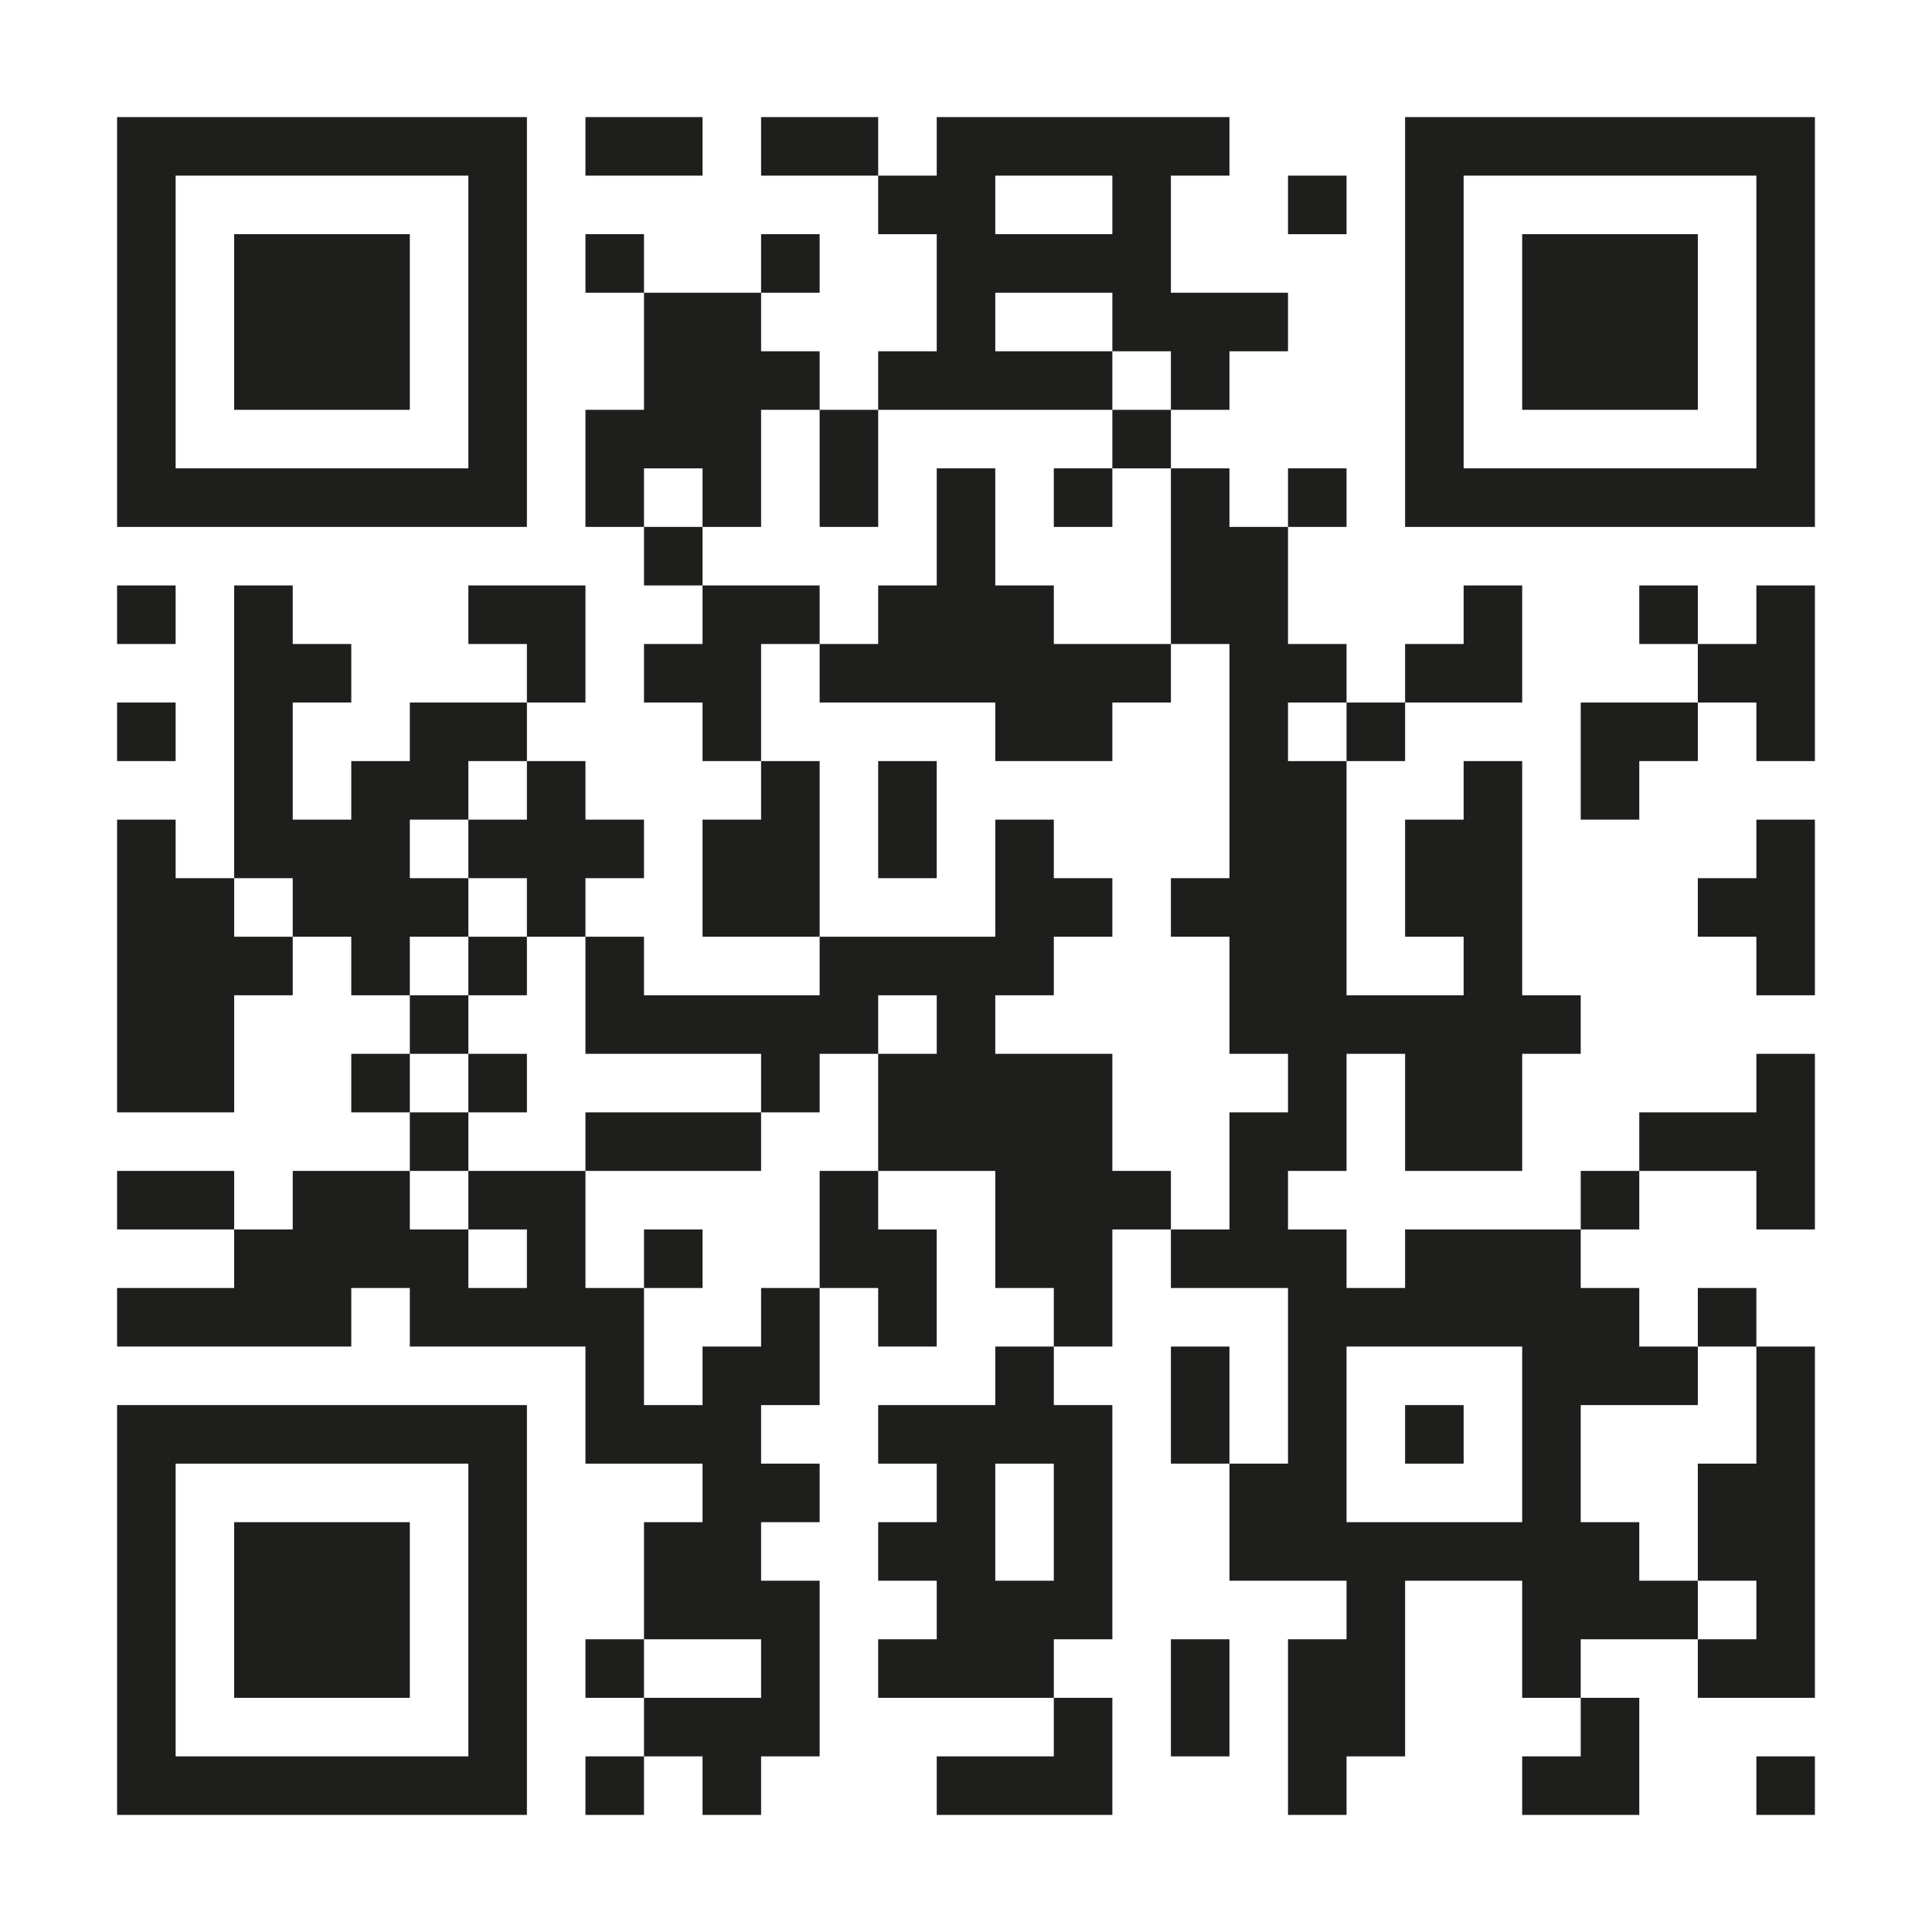
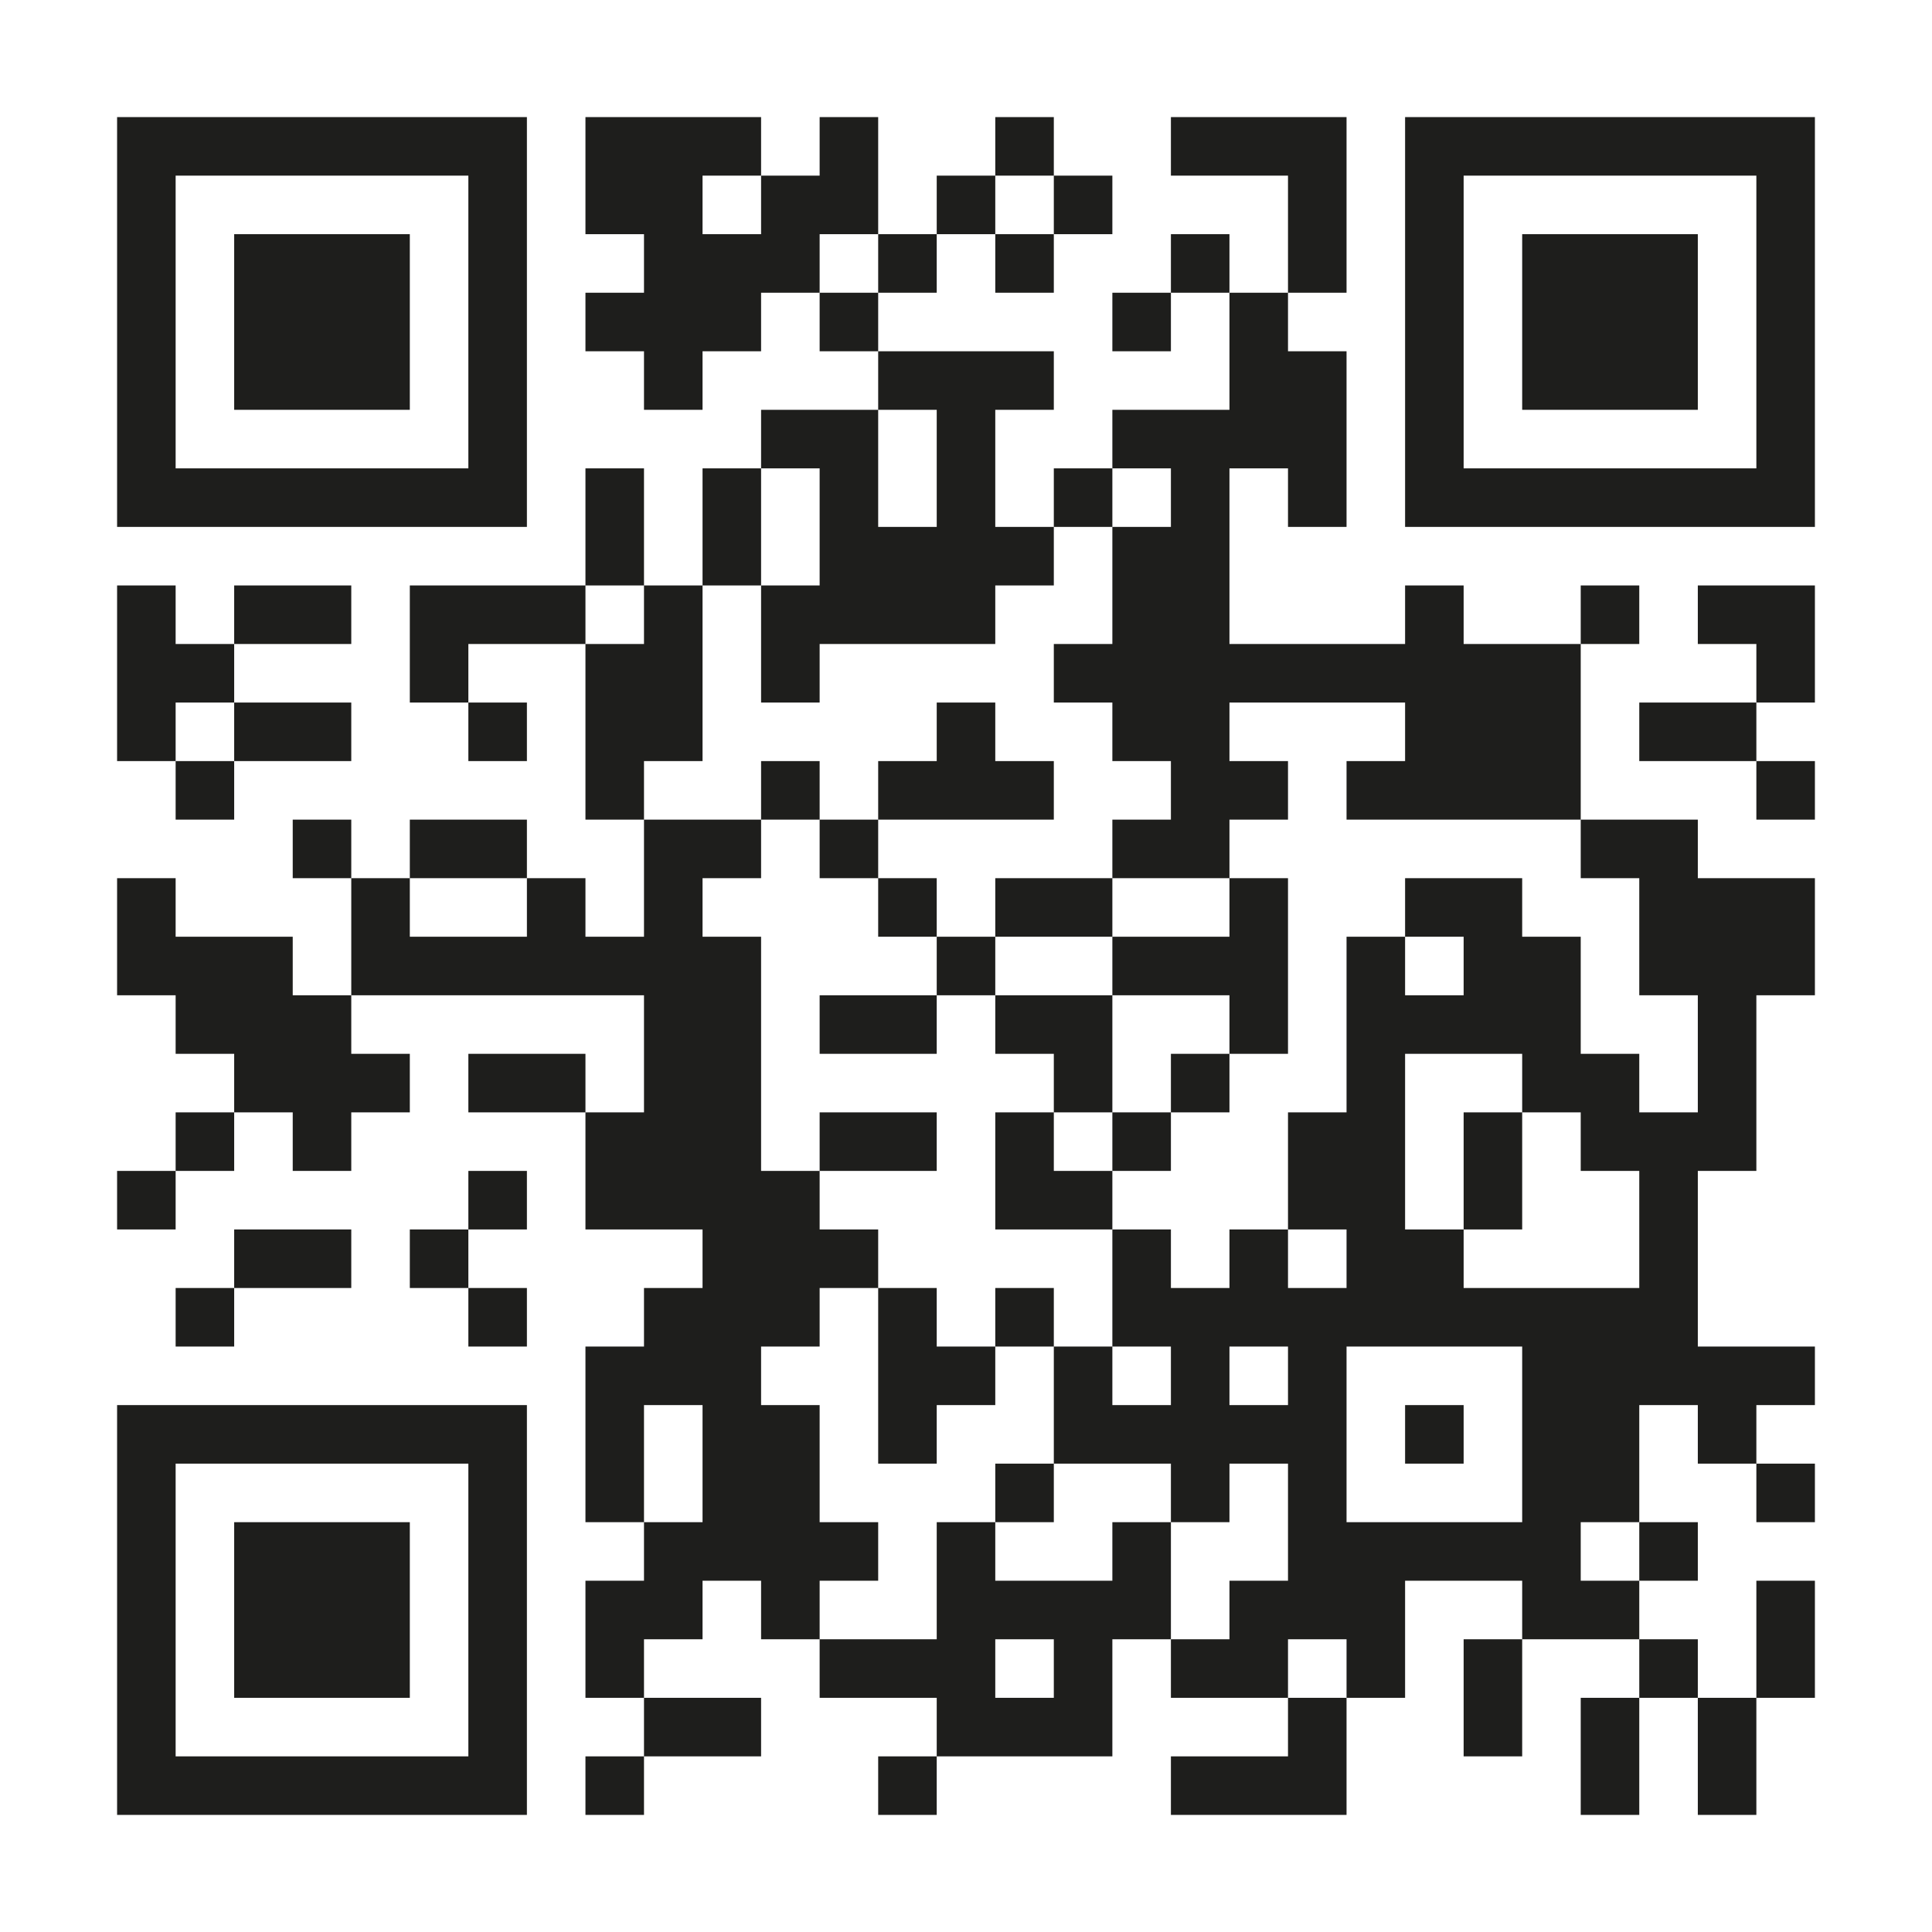
<svg xmlns="http://www.w3.org/2000/svg" width="330" height="330" class="segno">
  <g transform="scale(10)">
    <path fill="#fff" d="M0 0h33v33h-33z" />
-     <path class="qrline" stroke="#1e1e1c" d="M2 2.5h7m1 0h2m1 0h2m1 0h5m3 0h7m-29 1h1m5 0h1m6 0h2m2 0h1m2 0h1m1 0h1m5 0h1m-29 1h1m1 0h3m1 0h1m1 0h1m2 0h1m2 0h4m4 0h1m1 0h3m1 0h1m-29 1h1m1 0h3m1 0h1m2 0h2m3 0h1m2 0h3m2 0h1m1 0h3m1 0h1m-29 1h1m1 0h3m1 0h1m2 0h3m1 0h4m1 0h1m3 0h1m1 0h3m1 0h1m-29 1h1m5 0h1m1 0h3m1 0h1m4 0h1m4 0h1m5 0h1m-29 1h7m1 0h1m1 0h1m1 0h1m1 0h1m1 0h1m1 0h1m1 0h1m1 0h7m-20 1h1m4 0h1m3 0h2m-20 1h1m1 0h1m3 0h2m2 0h2m1 0h3m2 0h2m3 0h1m2 0h1m1 0h1m-27 1h2m3 0h1m1 0h2m1 0h6m1 0h2m1 0h2m3 0h2m-29 1h1m1 0h1m2 0h2m3 0h1m4 0h2m2 0h1m1 0h1m3 0h2m1 0h1m-27 1h1m1 0h2m1 0h1m3 0h1m1 0h1m5 0h2m2 0h1m1 0h1m-26 1h1m1 0h3m1 0h3m1 0h2m1 0h1m1 0h1m3 0h2m1 0h2m4 0h1m-29 1h2m1 0h3m1 0h1m2 0h2m3 0h2m1 0h3m1 0h2m3 0h2m-29 1h3m1 0h1m1 0h1m1 0h1m3 0h4m3 0h2m2 0h1m4 0h1m-29 1h2m3 0h1m2 0h5m1 0h1m4 0h6m-25 1h2m2 0h1m1 0h1m4 0h1m1 0h4m3 0h1m1 0h2m4 0h1m-24 1h1m2 0h3m2 0h4m2 0h2m1 0h2m2 0h3m-29 1h2m1 0h2m1 0h2m4 0h1m2 0h3m1 0h1m5 0h1m2 0h1m-27 1h4m1 0h1m1 0h1m2 0h2m1 0h2m1 0h3m1 0h3m-25 1h4m1 0h4m2 0h1m1 0h1m2 0h1m3 0h6m1 0h1m-20 1h1m1 0h2m3 0h1m2 0h1m1 0h1m3 0h3m1 0h1m-29 1h7m1 0h3m2 0h4m1 0h1m1 0h1m1 0h1m1 0h1m3 0h1m-29 1h1m5 0h1m3 0h2m2 0h1m1 0h1m2 0h2m3 0h1m2 0h2m-29 1h1m1 0h3m1 0h1m2 0h2m2 0h2m1 0h1m2 0h7m1 0h2m-29 1h1m1 0h3m1 0h1m2 0h3m2 0h3m4 0h1m2 0h3m1 0h1m-29 1h1m1 0h3m1 0h1m1 0h1m2 0h1m1 0h3m2 0h1m1 0h2m2 0h1m2 0h2m-29 1h1m5 0h1m2 0h3m4 0h1m1 0h1m1 0h2m3 0h1m-26 1h7m1 0h1m1 0h1m3 0h3m3 0h1m3 0h2m2 0h1" />
+     <path class="qrline" stroke="#1e1e1c" d="M2 2.5h7m1 0h3m1 0h1m2 0h1m2 0h3m1 0h7m-29 1h1m5 0h1m1 0h2m1 0h2m1 0h1m1 0h1m3 0h1m1 0h1m5 0h1m-29 1h1m1 0h3m1 0h1m2 0h3m1 0h1m1 0h1m2 0h1m1 0h1m1 0h1m1 0h3m1 0h1m-29 1h1m1 0h3m1 0h1m1 0h3m1 0h1m4 0h1m1 0h1m2 0h1m1 0h3m1 0h1m-29 1h1m1 0h3m1 0h1m2 0h1m3 0h3m3 0h2m1 0h1m1 0h3m1 0h1m-29 1h1m5 0h1m4 0h2m1 0h1m2 0h4m1 0h1m5 0h1m-29 1h7m1 0h1m1 0h1m1 0h1m1 0h1m1 0h1m1 0h1m1 0h1m1 0h7m-21 1h1m1 0h1m1 0h4m1 0h2m-19 1h1m1 0h2m1 0h3m1 0h1m1 0h4m2 0h2m3 0h1m2 0h1m1 0h2m-29 1h2m3 0h1m2 0h2m1 0h1m4 0h9m3 0h1m-29 1h1m1 0h2m2 0h1m1 0h2m4 0h1m2 0h2m3 0h3m1 0h2m-27 1h1m6 0h1m2 0h1m1 0h3m2 0h2m1 0h4m3 0h1m-26 1h1m1 0h2m2 0h2m1 0h1m4 0h2m6 0h2m-27 1h1m3 0h1m2 0h1m1 0h1m3 0h1m1 0h2m2 0h1m2 0h2m2 0h3m-29 1h3m1 0h7m3 0h1m2 0h3m1 0h1m1 0h2m1 0h3m-28 1h3m5 0h2m1 0h2m1 0h2m2 0h1m1 0h4m2 0h1m-26 1h3m1 0h2m1 0h2m5 0h1m1 0h1m2 0h1m2 0h2m1 0h1m-27 1h1m1 0h1m4 0h3m1 0h2m1 0h1m1 0h1m2 0h2m1 0h1m1 0h3m-28 1h1m5 0h1m1 0h4m3 0h2m3 0h2m1 0h1m2 0h1m-25 1h2m1 0h1m4 0h3m4 0h1m1 0h1m1 0h2m3 0h1m-26 1h1m4 0h1m2 0h3m1 0h1m1 0h1m1 0h10m-19 1h3m2 0h2m1 0h1m1 0h1m1 0h1m3 0h5m-29 1h7m1 0h1m1 0h2m1 0h1m2 0h5m1 0h1m1 0h2m1 0h1m-28 1h1m5 0h1m1 0h1m1 0h2m3 0h1m2 0h1m1 0h1m3 0h2m2 0h1m-29 1h1m1 0h3m1 0h1m2 0h4m1 0h1m2 0h1m2 0h5m1 0h1m-27 1h1m1 0h3m1 0h1m1 0h2m1 0h1m2 0h4m1 0h3m2 0h2m2 0h1m-29 1h1m1 0h3m1 0h1m1 0h1m3 0h3m1 0h1m1 0h2m1 0h1m1 0h1m2 0h1m1 0h1m-29 1h1m5 0h1m2 0h2m3 0h3m3 0h1m2 0h1m1 0h1m1 0h1m-28 1h7m1 0h1m4 0h1m4 0h3m4 0h1m1 0h1" />
  </g>
</svg>
